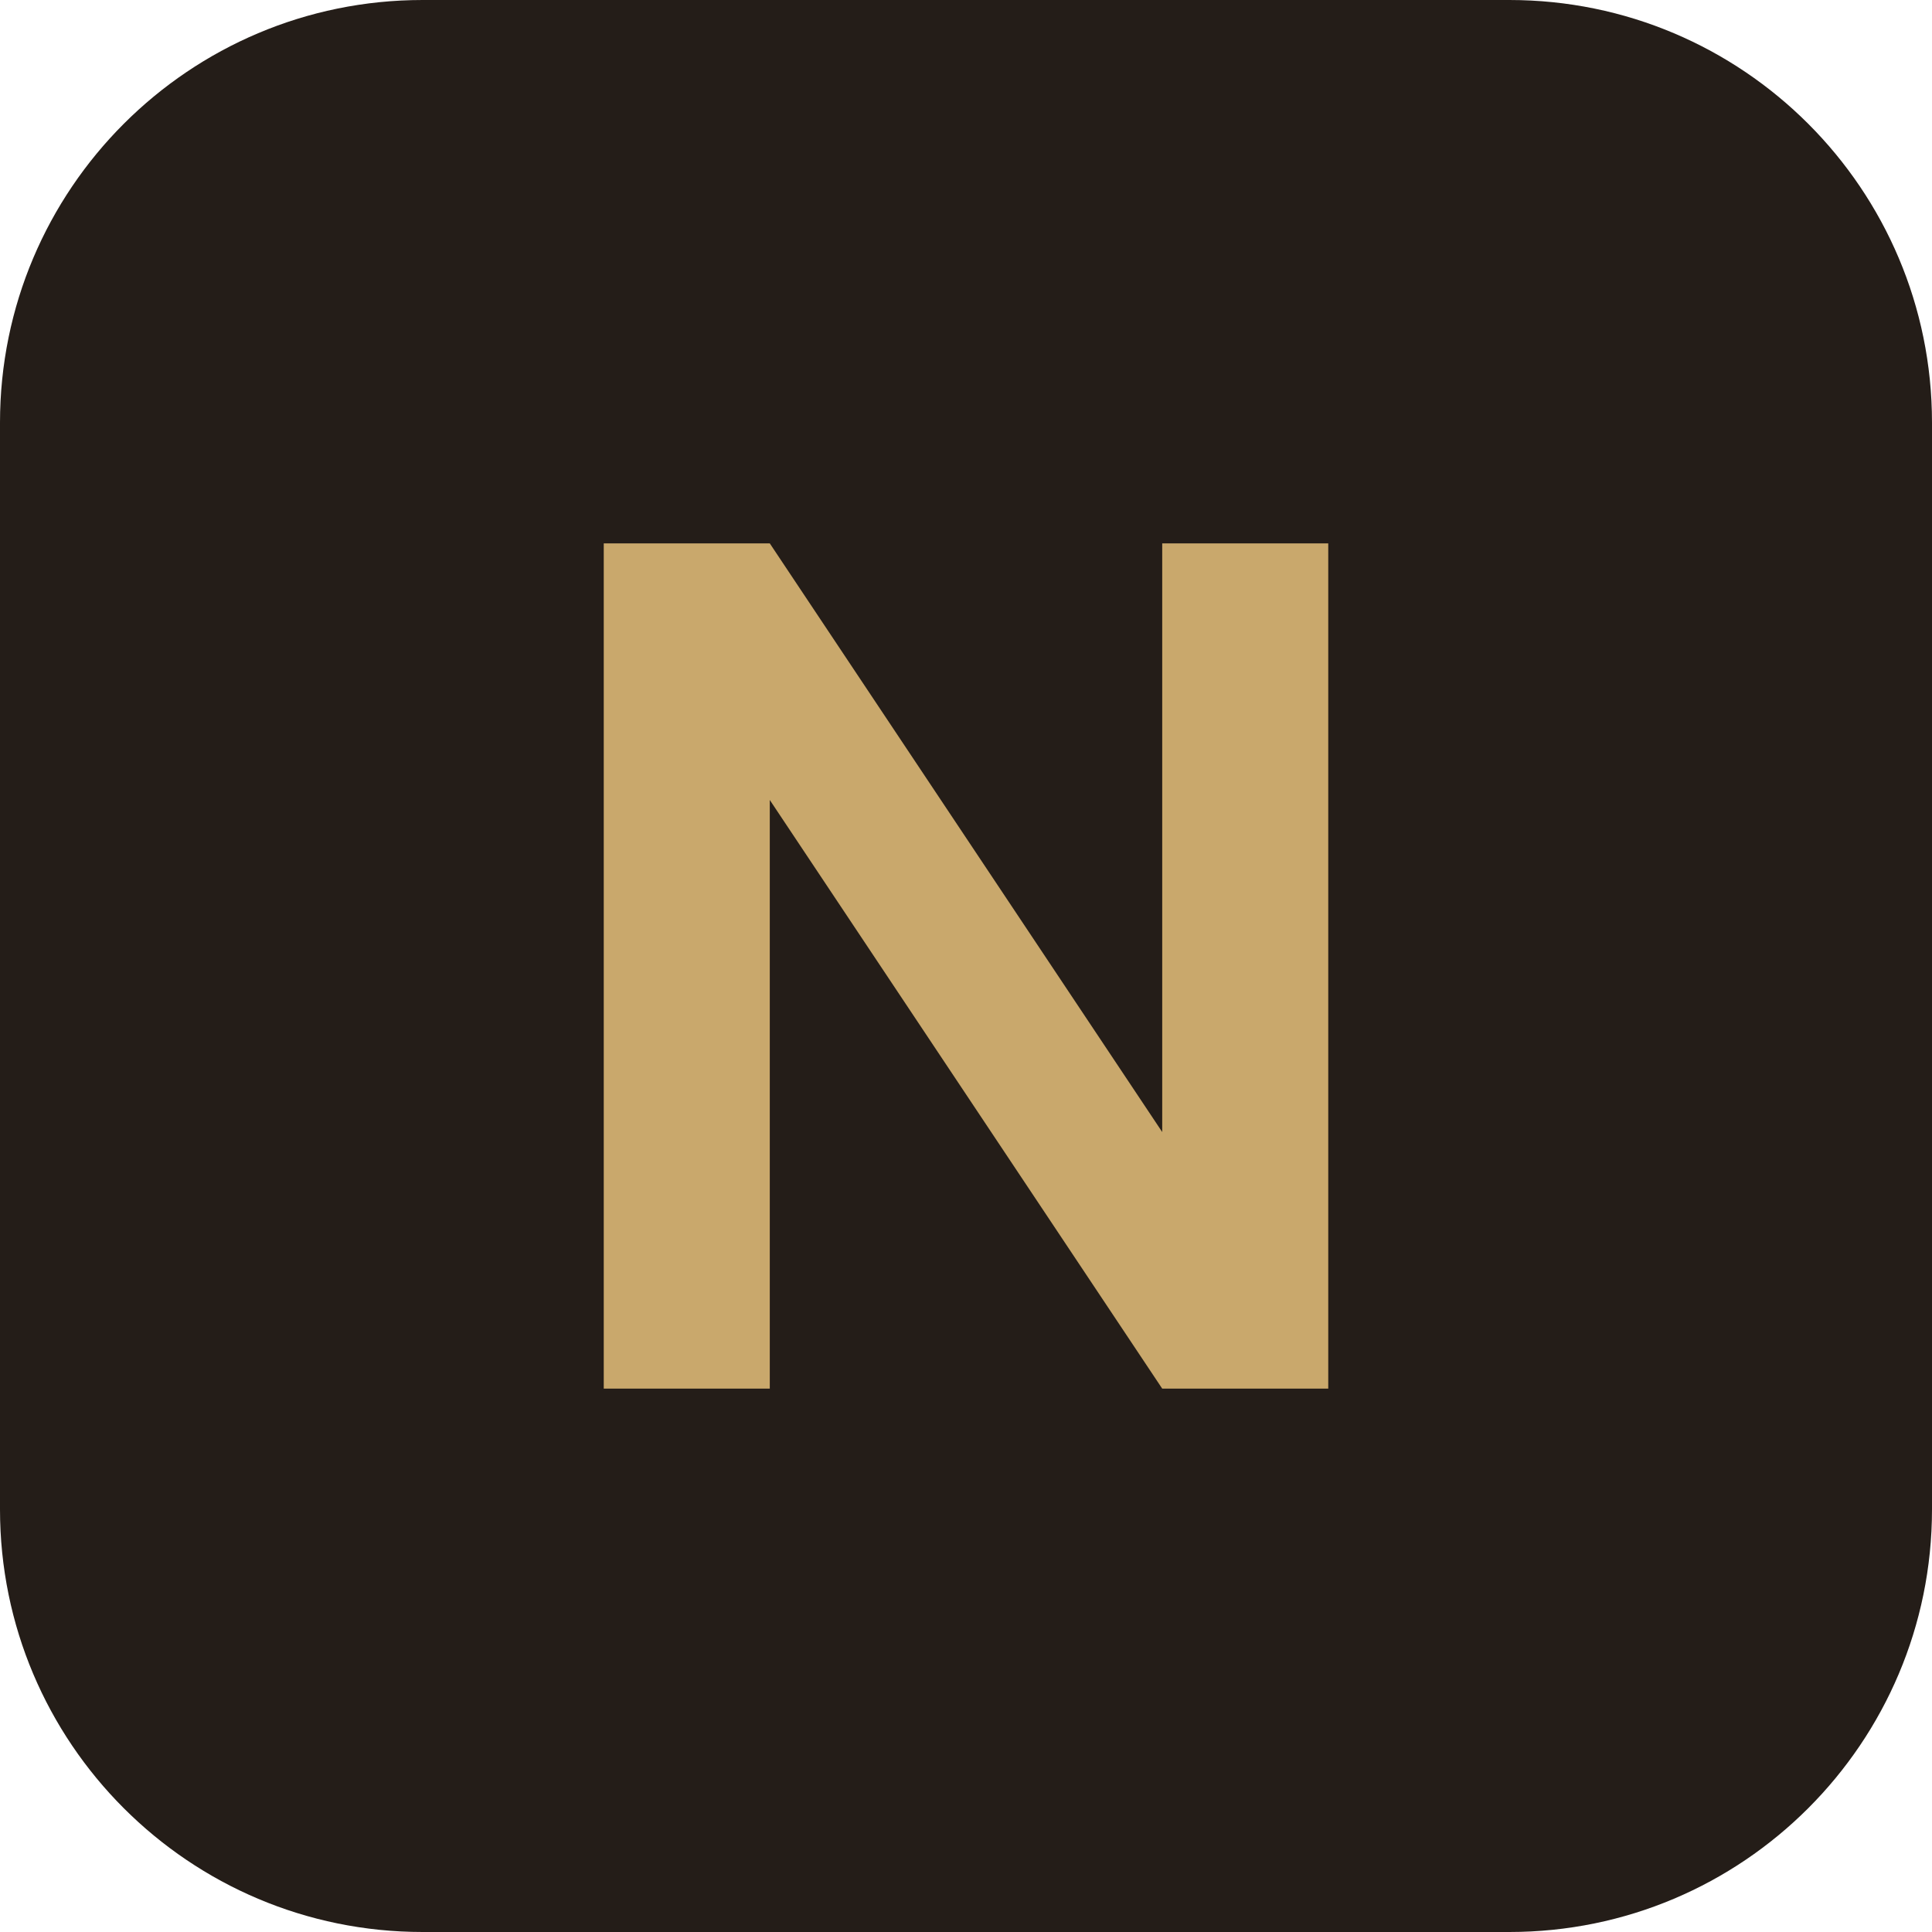
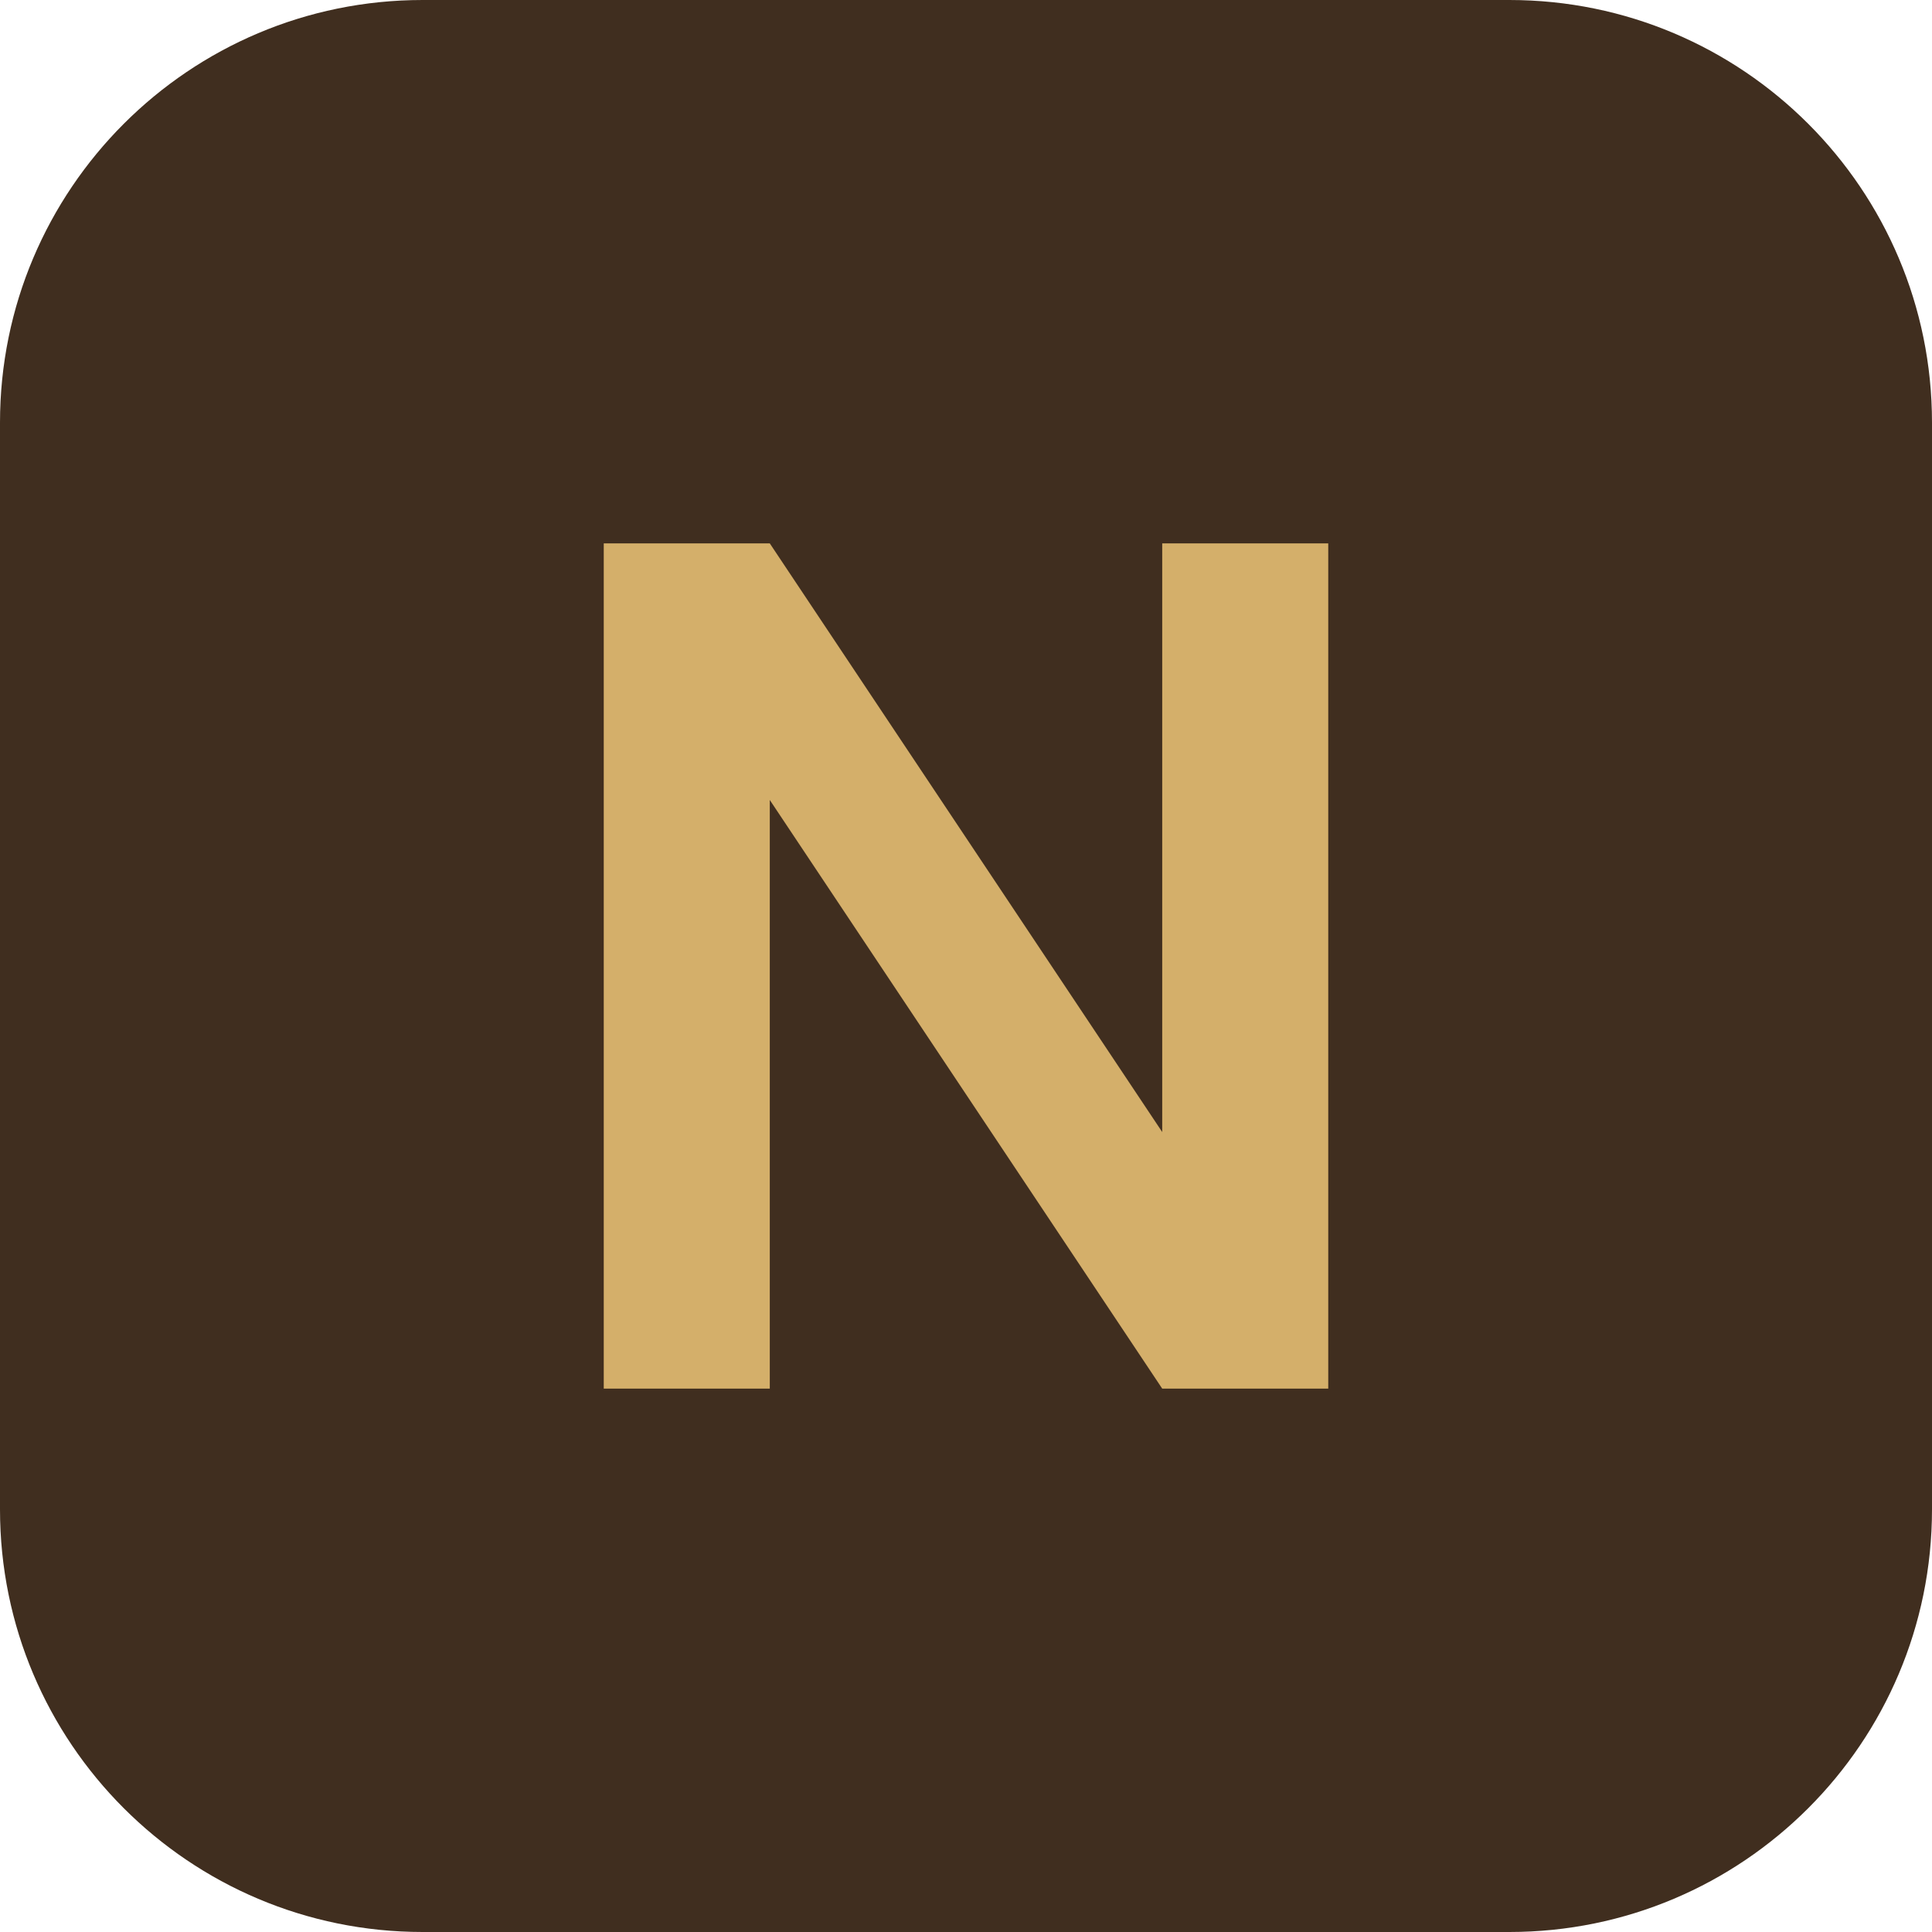
<svg xmlns="http://www.w3.org/2000/svg" viewBox="0 0 64 64" width="64" height="64">
-   <rect width="64" height="64" rx="14" fill="#241d18" />
-   <path d="M20 46V18h5.5l13 19.5V18H44v28h-5.5L25.5 26.5V46H20Z" fill="#c9a86c" />
+   <rect width="64" height="64" rx="14" fill="#402e1f" />
+   <path d="M20 46V18h5.5l13 19.5V18H44v28h-5.5L25.5 26.5V46H20Z" fill="#d4af6a" />
</svg>
